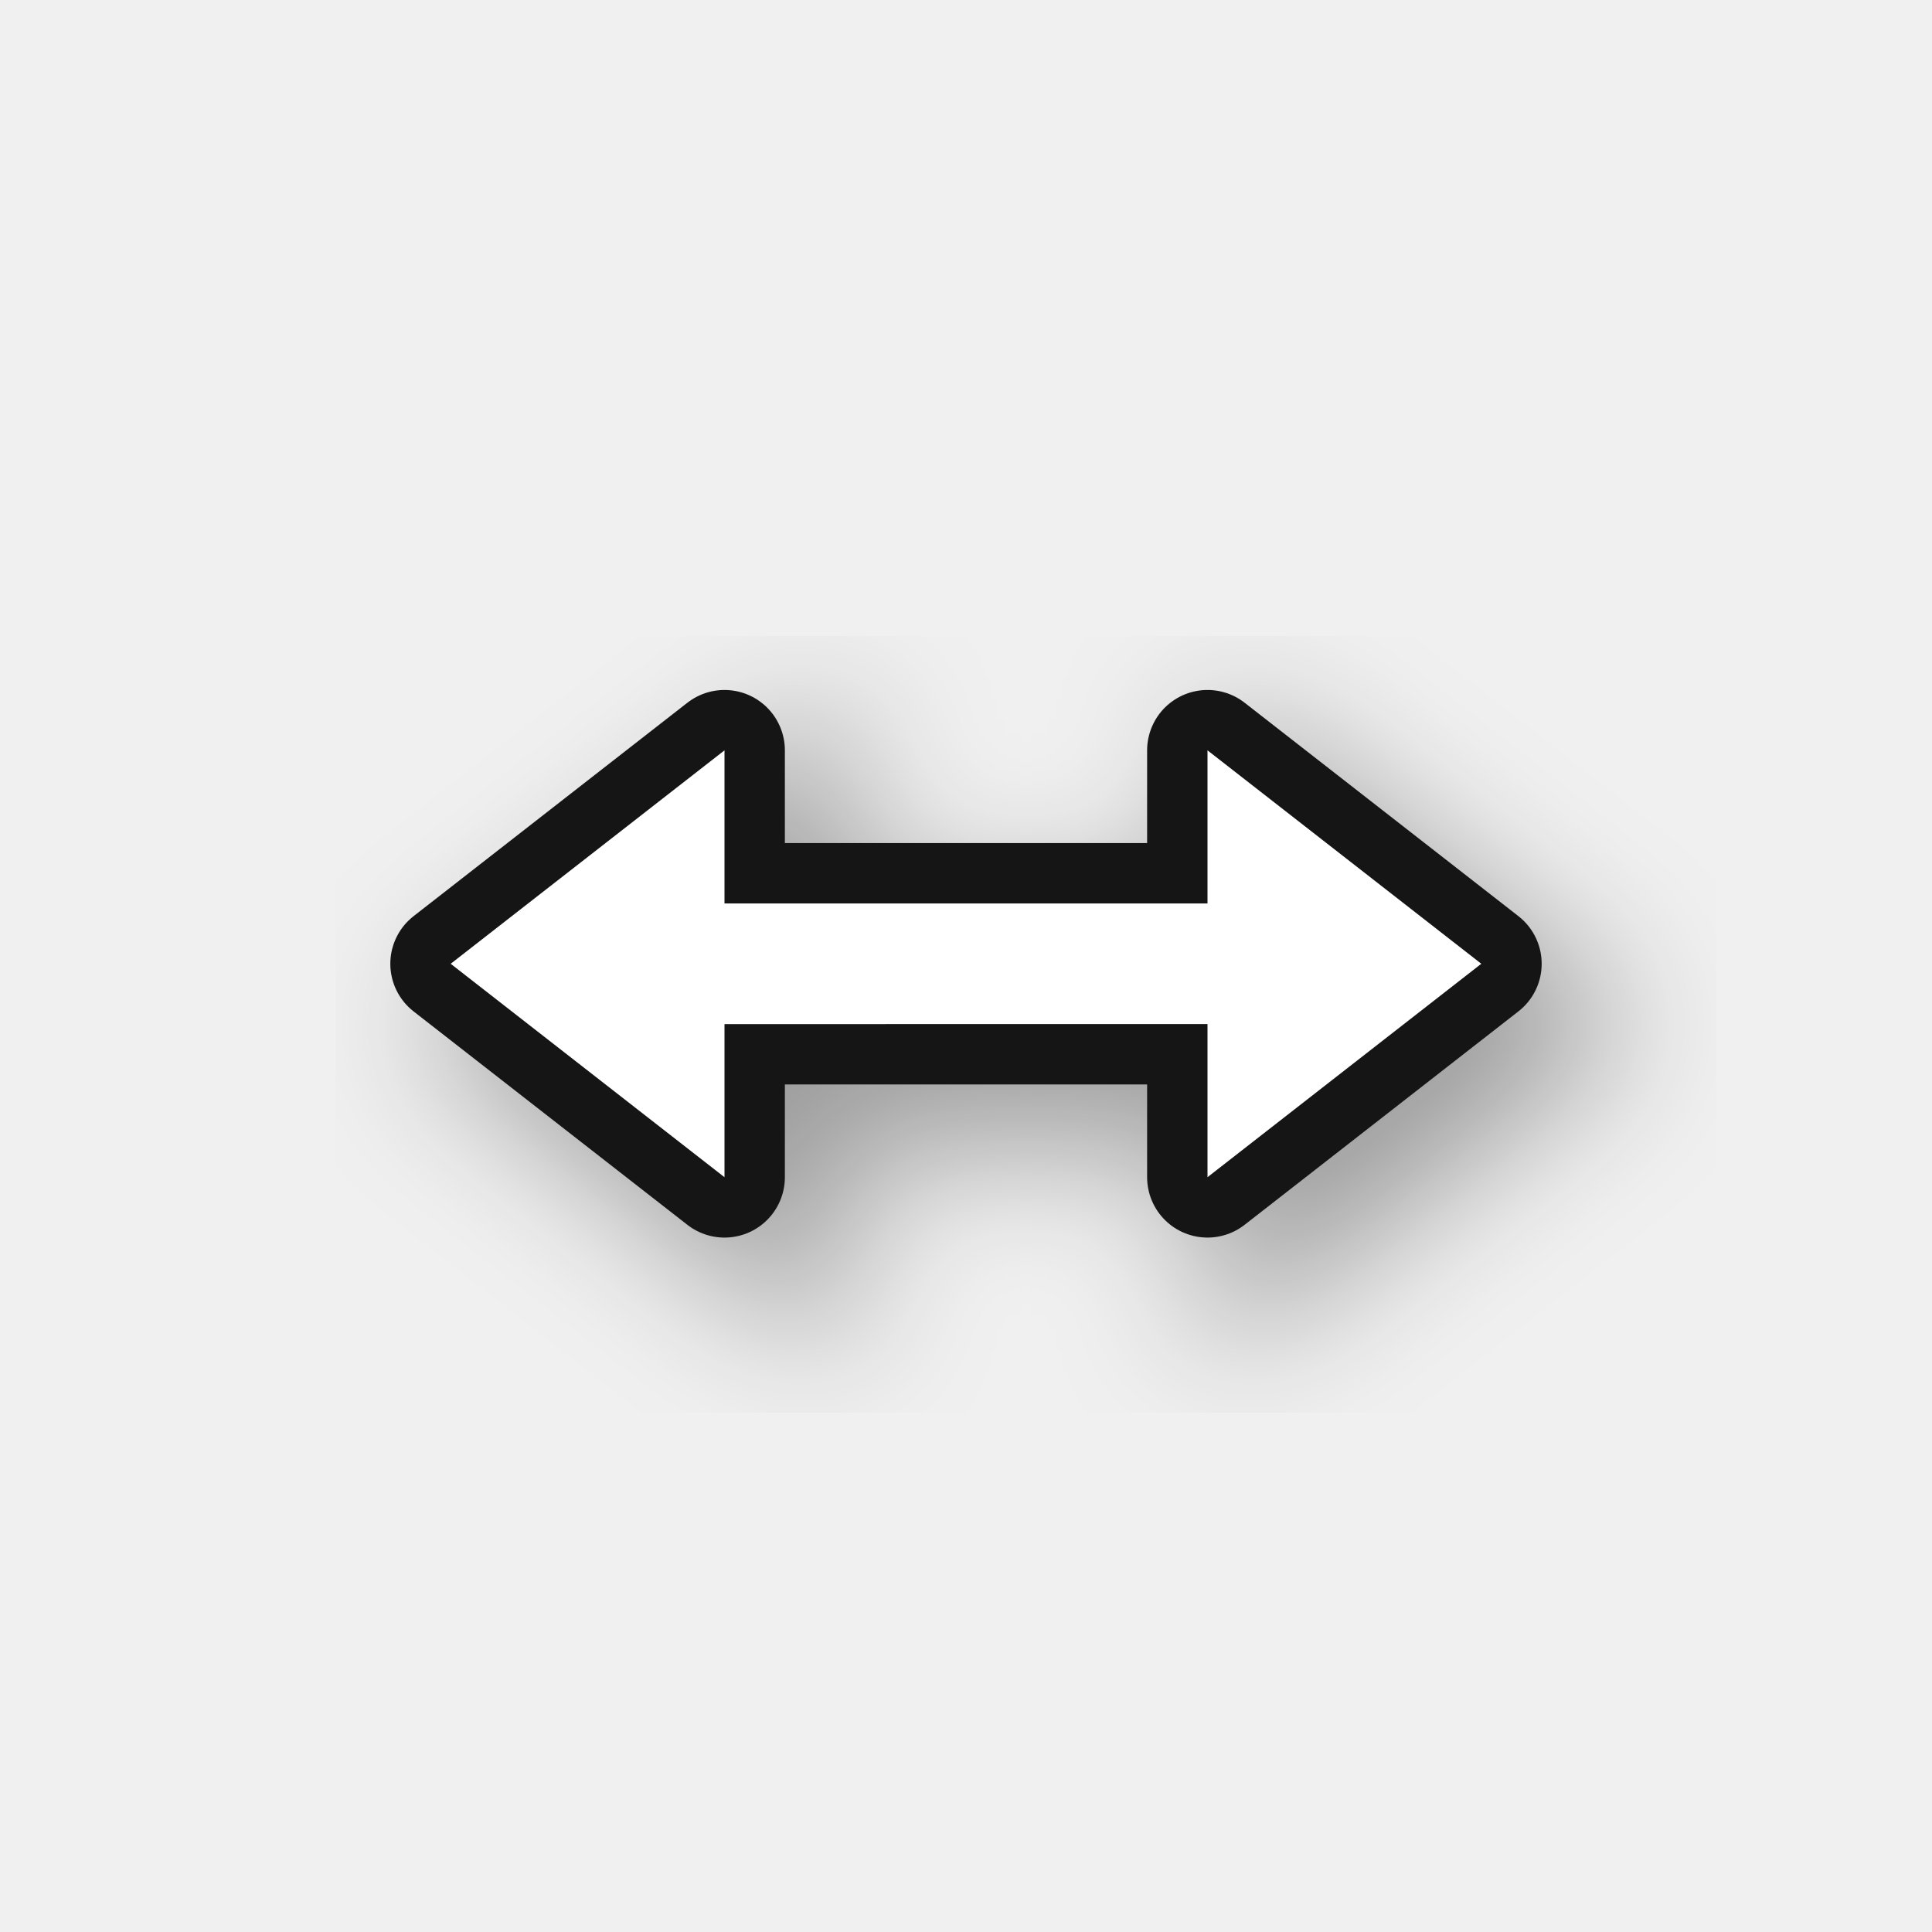
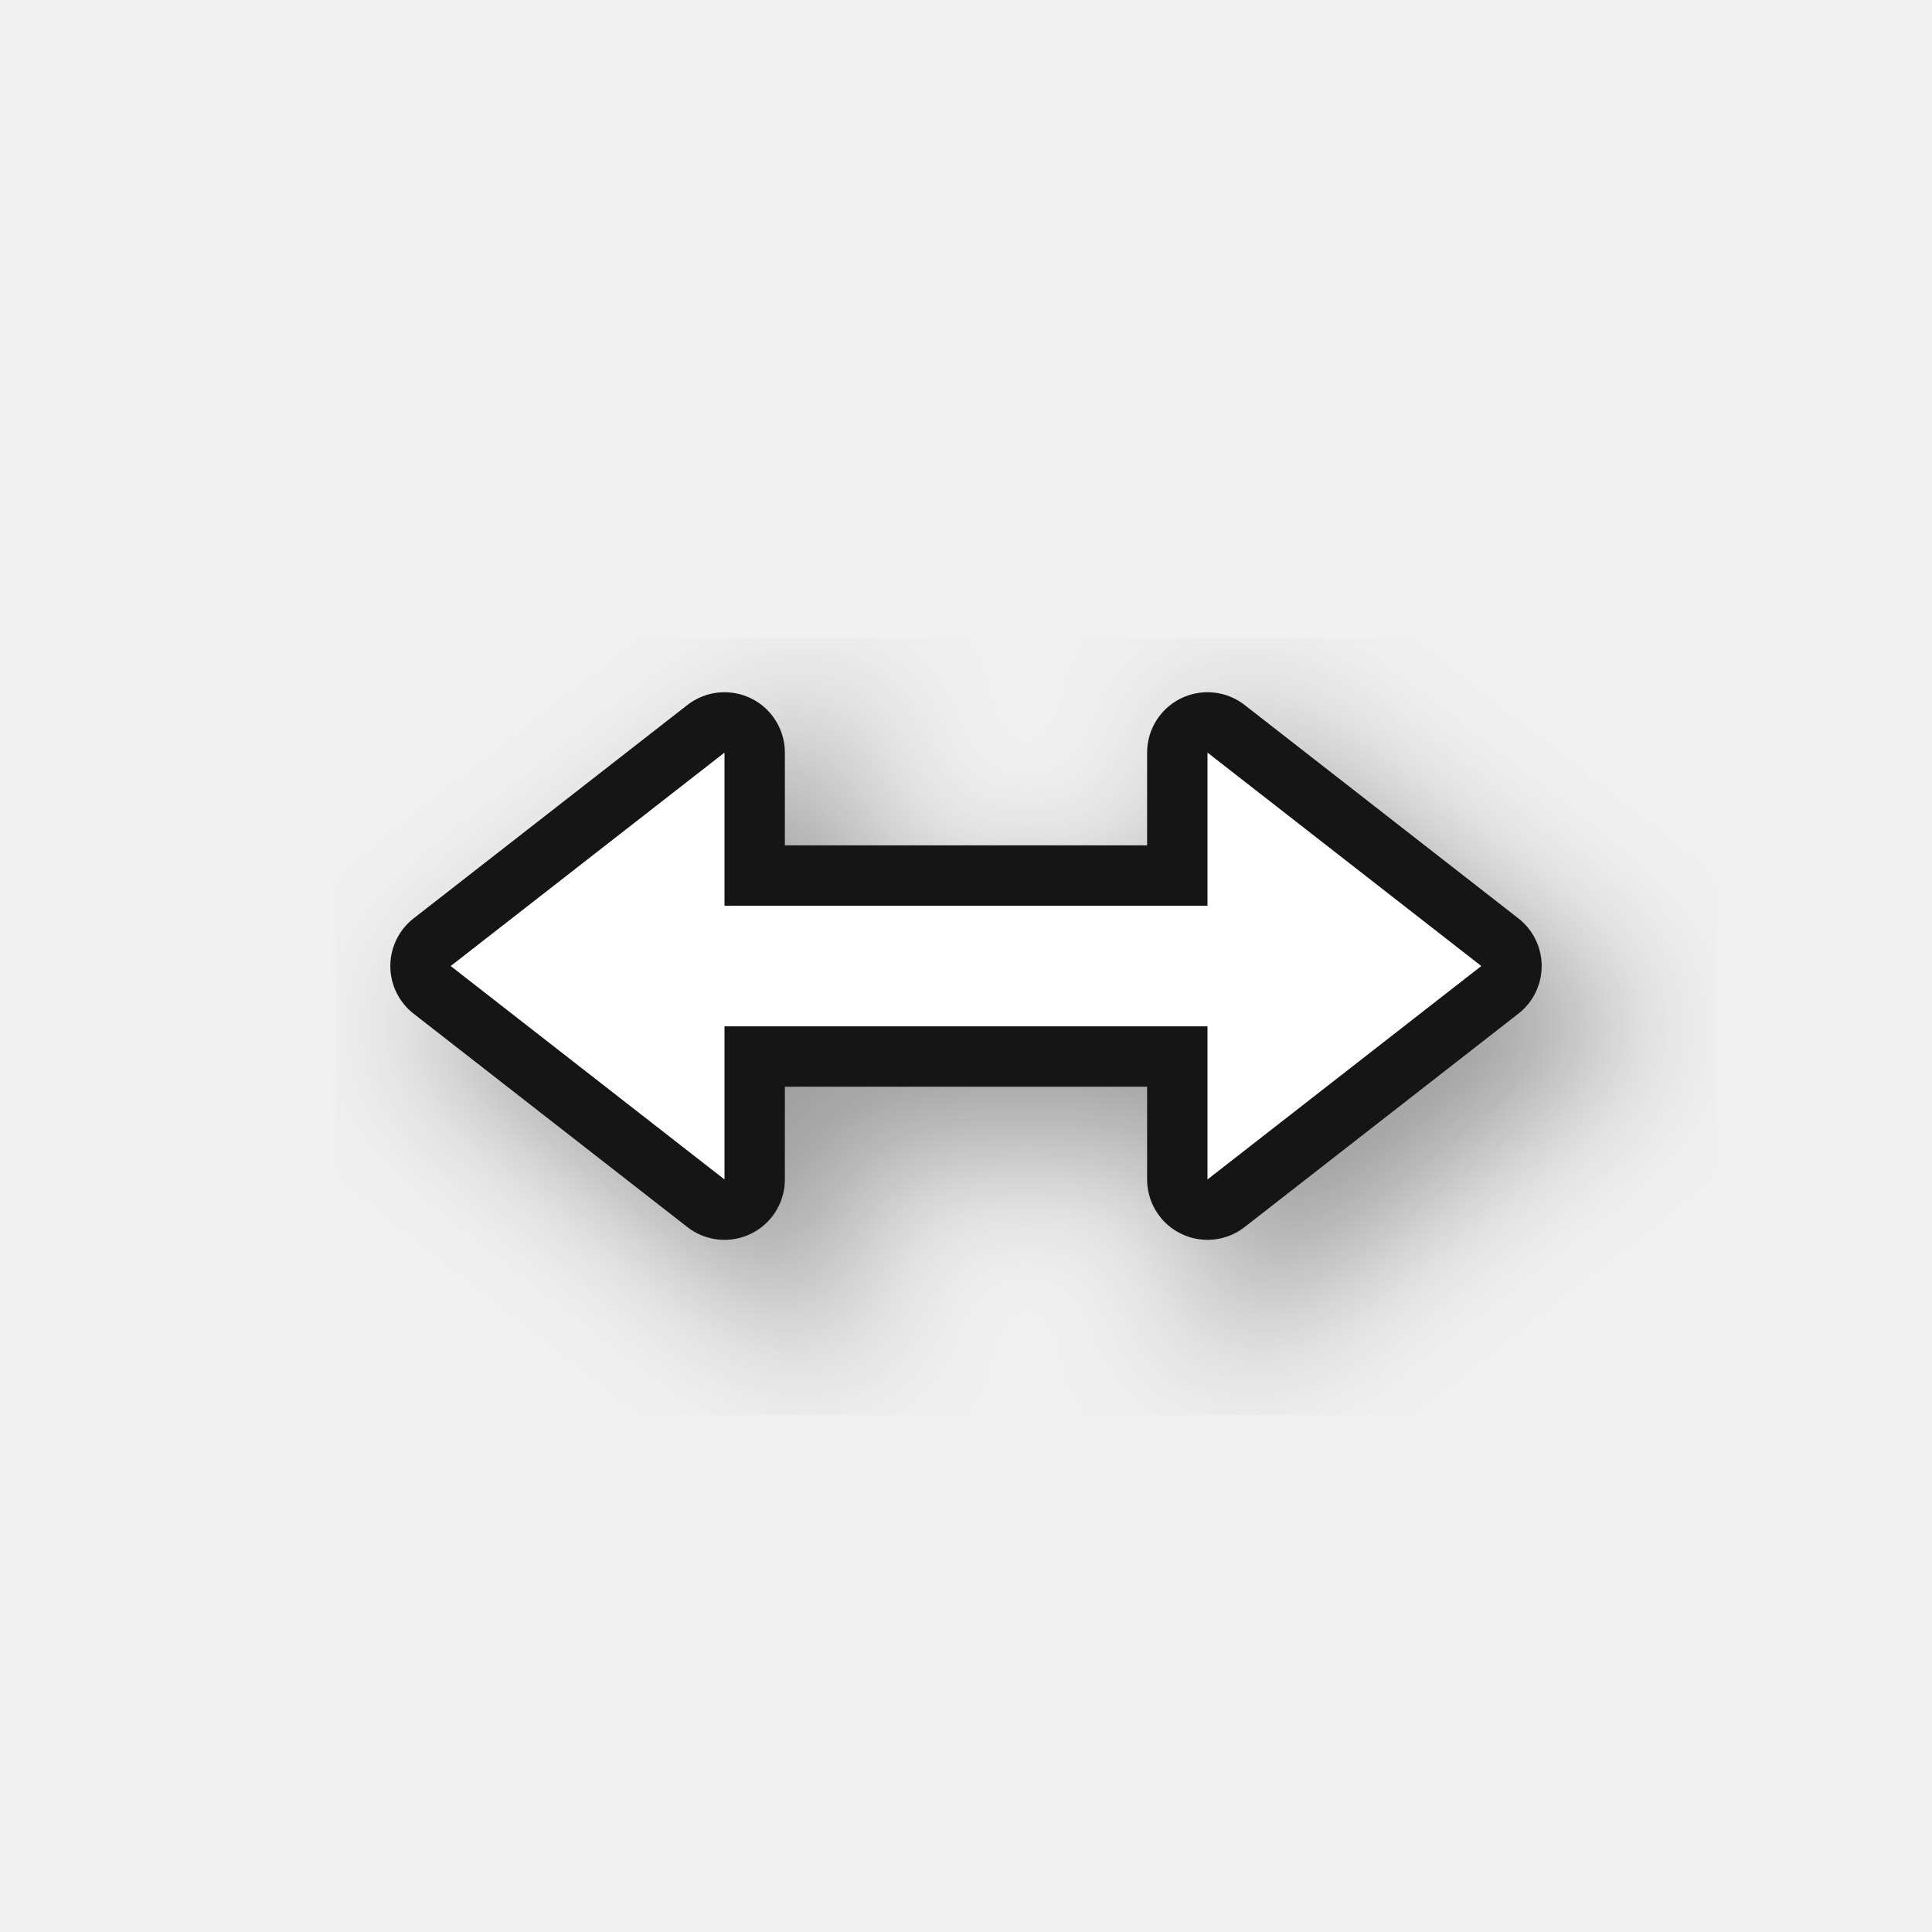
<svg xmlns="http://www.w3.org/2000/svg" width="32" height="32" version="1.1" viewBox="0 0 32 32">
  <defs>
-     <filter id="a" x="-.41" y="-.17" width="1.819" height="1.339" color-interpolation-filters="sRGB">
+     <filter id="a-3" x="-.41" y="-.17" width="1.819" height="1.339" color-interpolation-filters="sRGB">
      <feGaussianBlur stdDeviation="1.207" />
    </filter>
  </defs>
-   <g transform="translate(0 -1020.4)">
-     <g transform="translate(-3.18e-8 -.0378)">
-       <g transform="translate(3.9999,1024.4)">
-         <rect transform="rotate(-90)" x="-24" y="1.318e-7" width="24" height="24" fill="none" opacity=".2" />
-         <g shape-rendering="auto">
-           <path transform="rotate(-90,13,13)" d="m9.464 9 2.536-2e-7 2.14e-4 8h-2.536l3.535 4.535 3.535-4.535h-2.536l-2.14e-4 -8 2.536-1e-7 -3.535-4.535z" color="#000000" color-rendering="auto" fill-rule="evenodd" filter="url(#a)" image-rendering="auto" opacity=".35" solid-color="#000000" stroke="#000" stroke-width="2" style="isolation:auto;mix-blend-mode:normal;text-decoration-color:#000000;text-decoration-line:none;text-decoration-style:solid;text-indent:0;text-transform:none;white-space:normal" />
-           <path d="m8 15.536-5e-7 -2.536 8-2.14e-4v2.536l4.535-3.535-4.535-3.535v2.536l-8 2.14e-4 -5e-7 -2.536-4.535 3.535z" color="#000000" color-rendering="auto" fill="none" image-rendering="auto" solid-color="#000000" stroke="#151515" stroke-linecap="round" stroke-linejoin="round" stroke-width="2" style="isolation:auto;mix-blend-mode:normal;text-decoration-color:#000000;text-decoration-line:none;text-decoration-style:solid;text-indent:0;text-transform:none;white-space:normal" />
-           <path d="m8 15.536-5e-7 -2.536 8-2.14e-4v2.536l4.535-3.535-4.535-3.535v2.536l-8 2.14e-4 -5e-7 -2.536-4.535 3.535z" color="#000000" color-rendering="auto" fill="#fff" fill-rule="evenodd" image-rendering="auto" solid-color="#000000" style="isolation:auto;mix-blend-mode:normal;text-decoration-color:#000000;text-decoration-line:none;text-decoration-style:solid;text-indent:0;text-transform:none;white-space:normal" />
-         </g>
-       </g>
+   <g transform="translate(3.9999 3.9996)">
+     <rect transform="rotate(-90)" x="-24" y="1.318e-7" width="24" height="24" fill="none" opacity=".2" />
+     <g shape-rendering="auto">
+       <path transform="rotate(-90,13,13)" d="m9.464 9 2.536-2e-7 2.14e-4 8h-2.536l3.535 4.535 3.535-4.535h-2.536l-2.14e-4 -8 2.536-1e-7 -3.535-4.535z" color="#000000" color-rendering="auto" fill-rule="evenodd" filter="url(#a-3)" image-rendering="auto" opacity=".35" solid-color="#000000" stroke="#000" stroke-width="2" style="isolation:auto;mix-blend-mode:normal;text-decoration-color:#000000;text-decoration-line:none;text-decoration-style:solid;text-indent:0;text-transform:none;white-space:normal" />
+       <path d="m8 15.536-5e-7 -2.536 8-2.14e-4v2.536l4.535-3.535-4.535-3.535v2.536l-8 2.14e-4 -5e-7 -2.536-4.535 3.535z" color="#000000" color-rendering="auto" fill="none" image-rendering="auto" solid-color="#000000" stroke="#151515" stroke-linecap="round" stroke-linejoin="round" stroke-width="2" style="isolation:auto;mix-blend-mode:normal;text-decoration-color:#000000;text-decoration-line:none;text-decoration-style:solid;text-indent:0;text-transform:none;white-space:normal" />
+       <path d="m8 15.536-5e-7 -2.536 8-2.14e-4v2.536l4.535-3.535-4.535-3.535v2.536l-8 2.14e-4 -5e-7 -2.536-4.535 3.535z" color="#000000" color-rendering="auto" fill="#fff" fill-rule="evenodd" image-rendering="auto" solid-color="#000000" style="isolation:auto;mix-blend-mode:normal;text-decoration-color:#000000;text-decoration-line:none;text-decoration-style:solid;text-indent:0;text-transform:none;white-space:normal" />
    </g>
  </g>
</svg>
